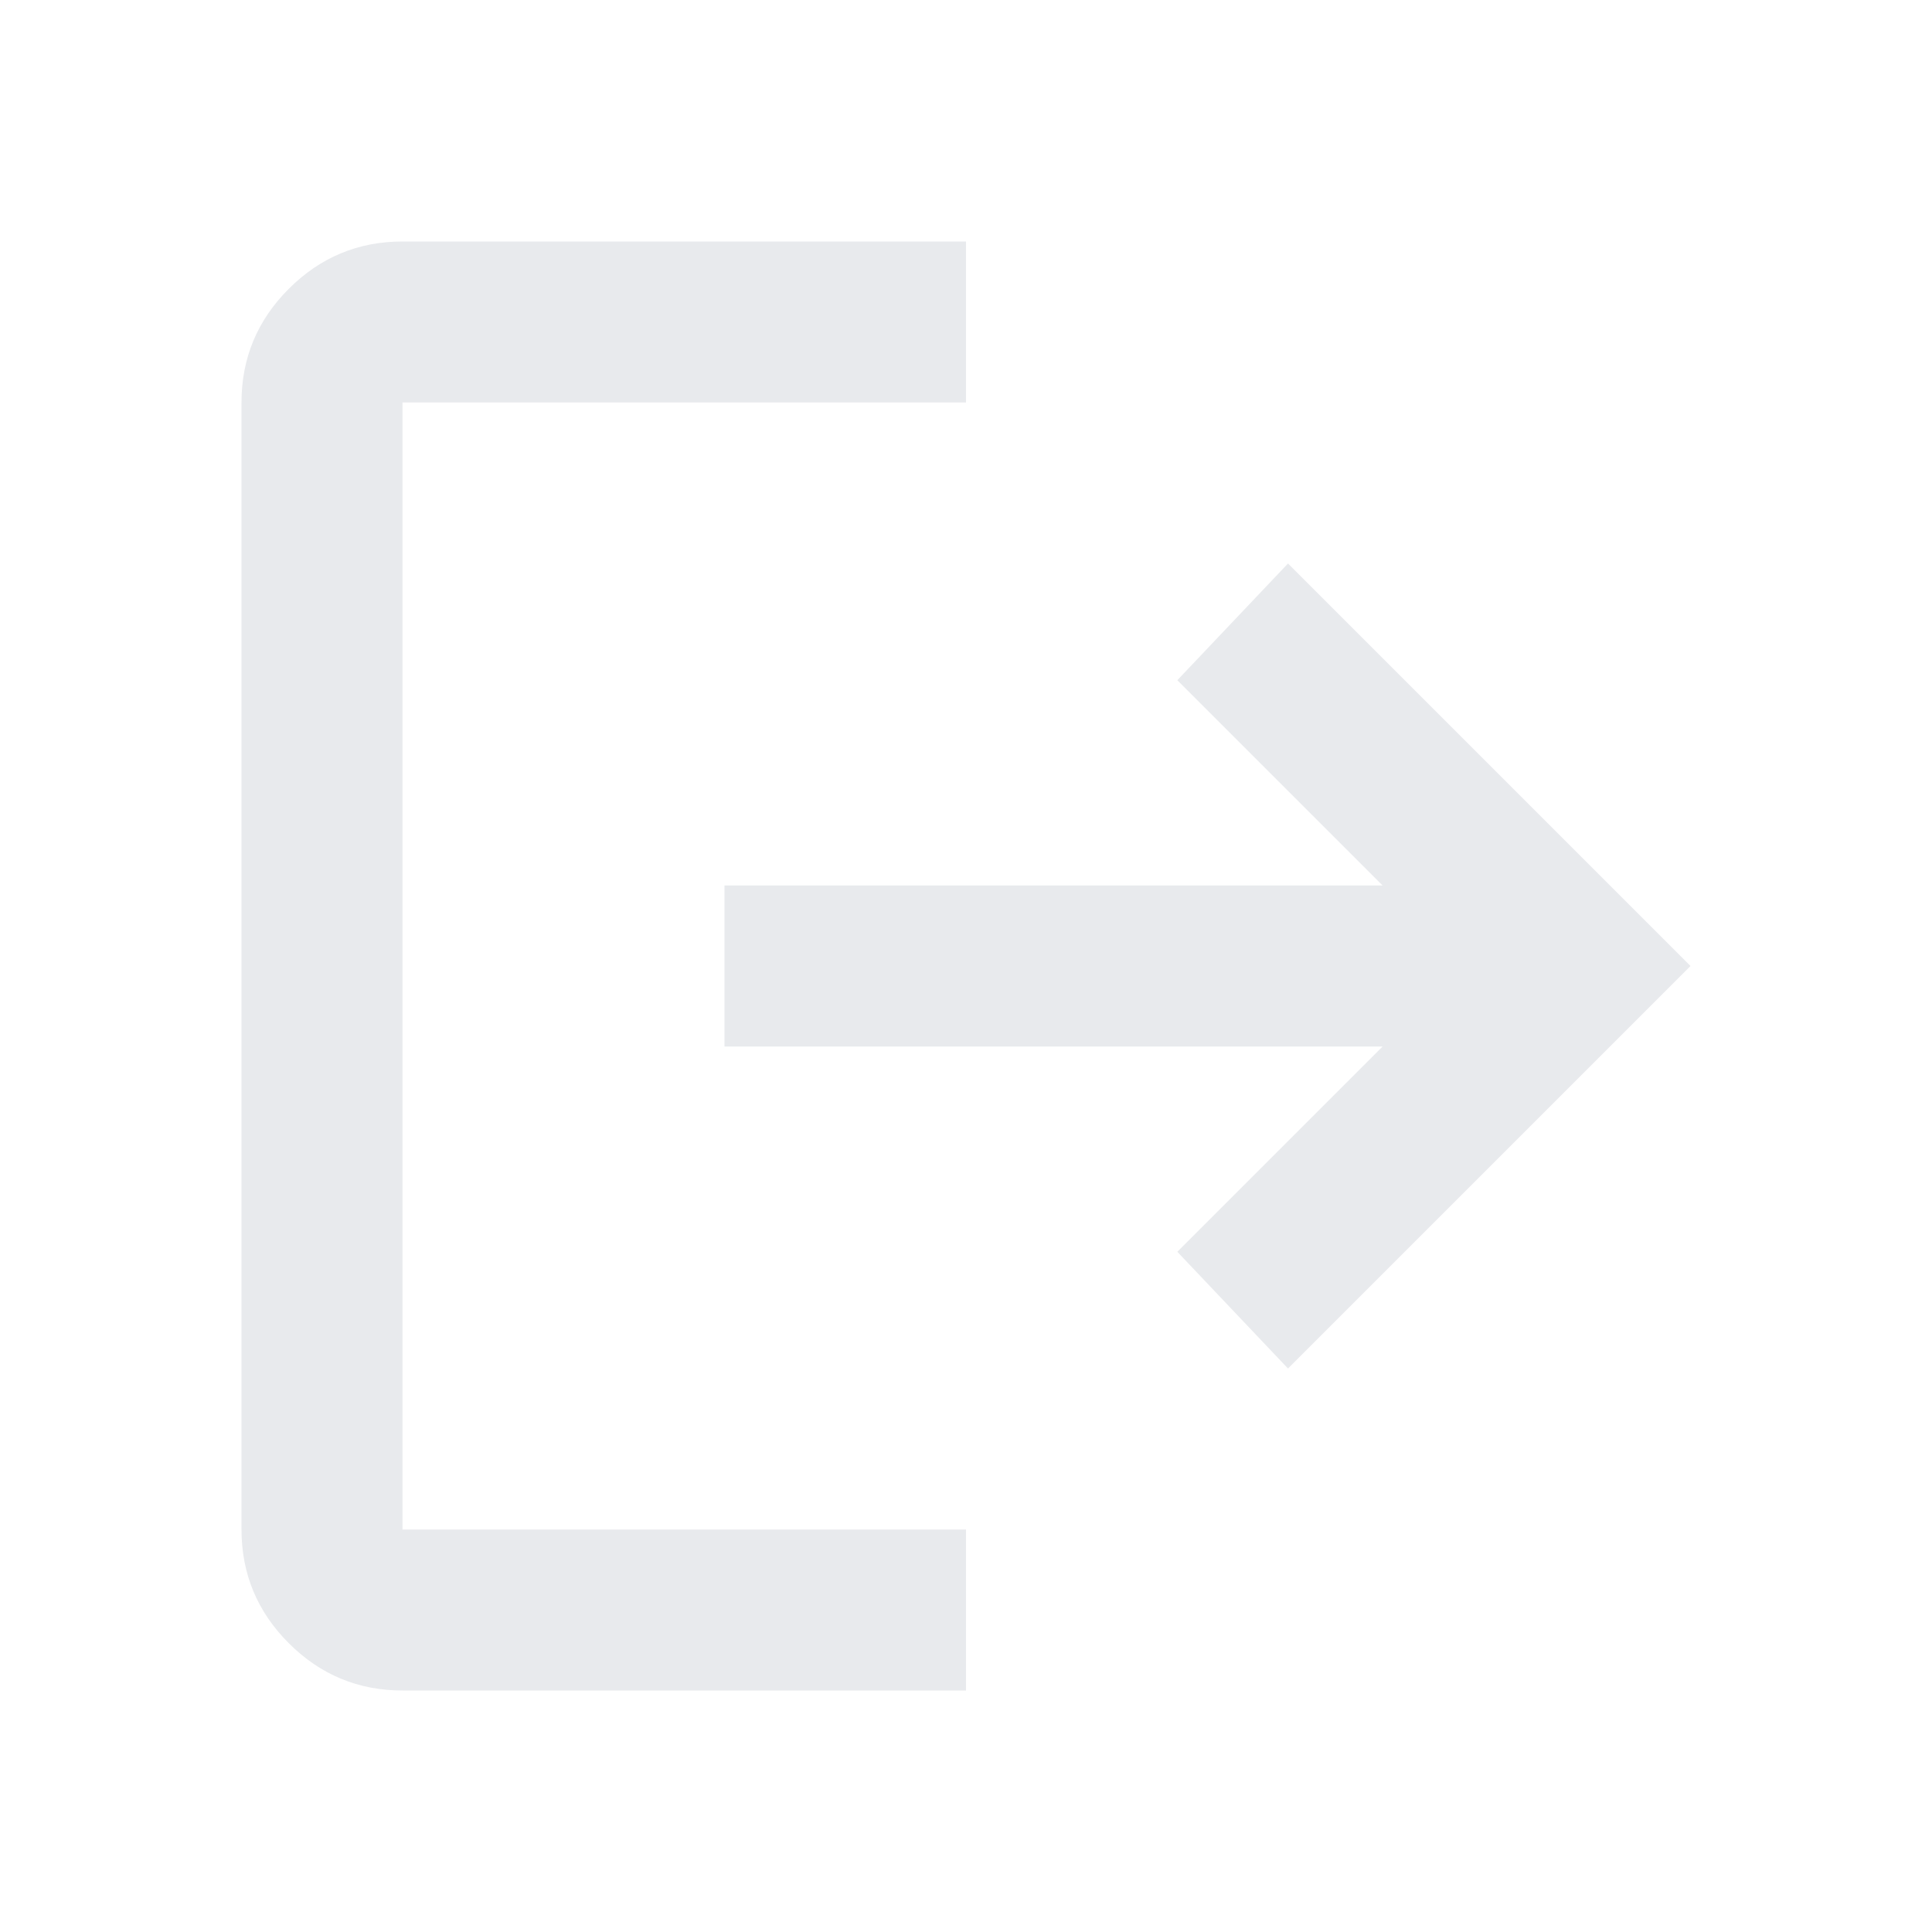
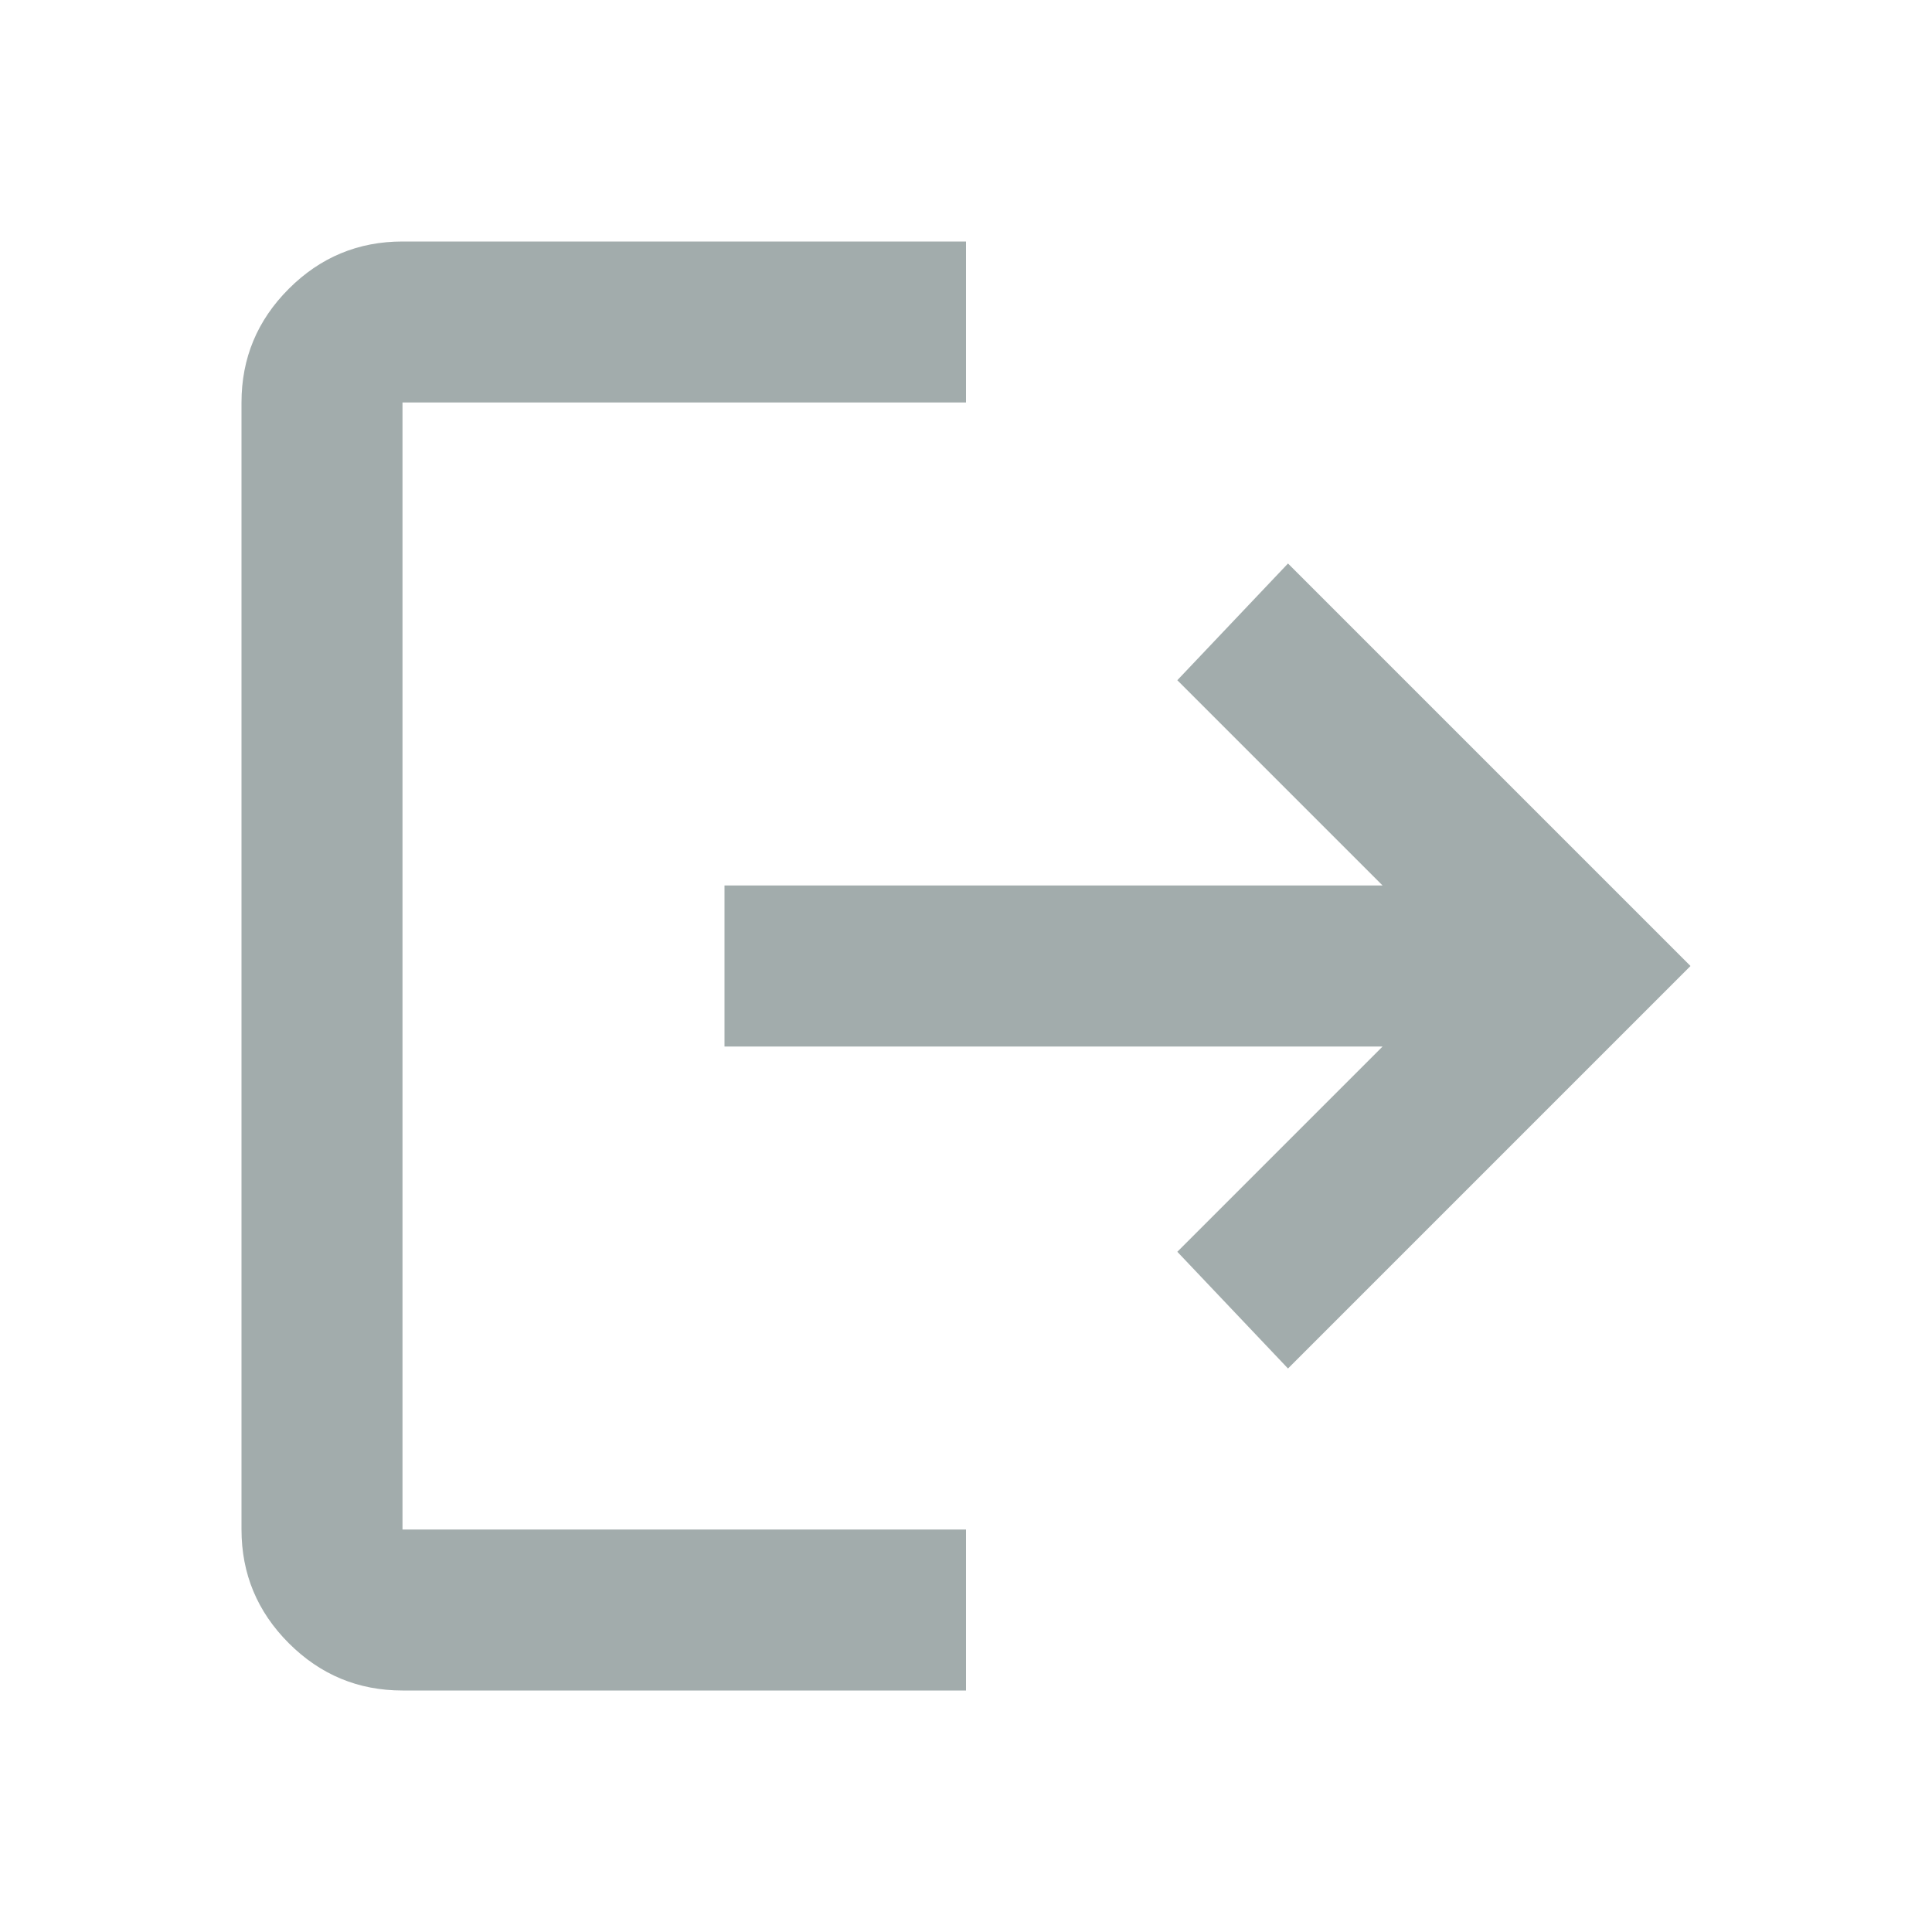
- <svg xmlns="http://www.w3.org/2000/svg" height="24px" viewBox="0 -960 960 960" width="24px" fill="#e8eaed">
+ <svg xmlns="http://www.w3.org/2000/svg" height="24px" viewBox="0 -960 960 960" width="24px" fill="#A2ACAC">
  <path d="M200-120q-33 0-56.5-23.5T120-200v-560q0-33 23.5-56.5T200-840h280v80H200v560h280v80H200Zm440-160-55-58 102-102H360v-80h327L585-622l55-58 200 200-200 200Z" />
</svg>
